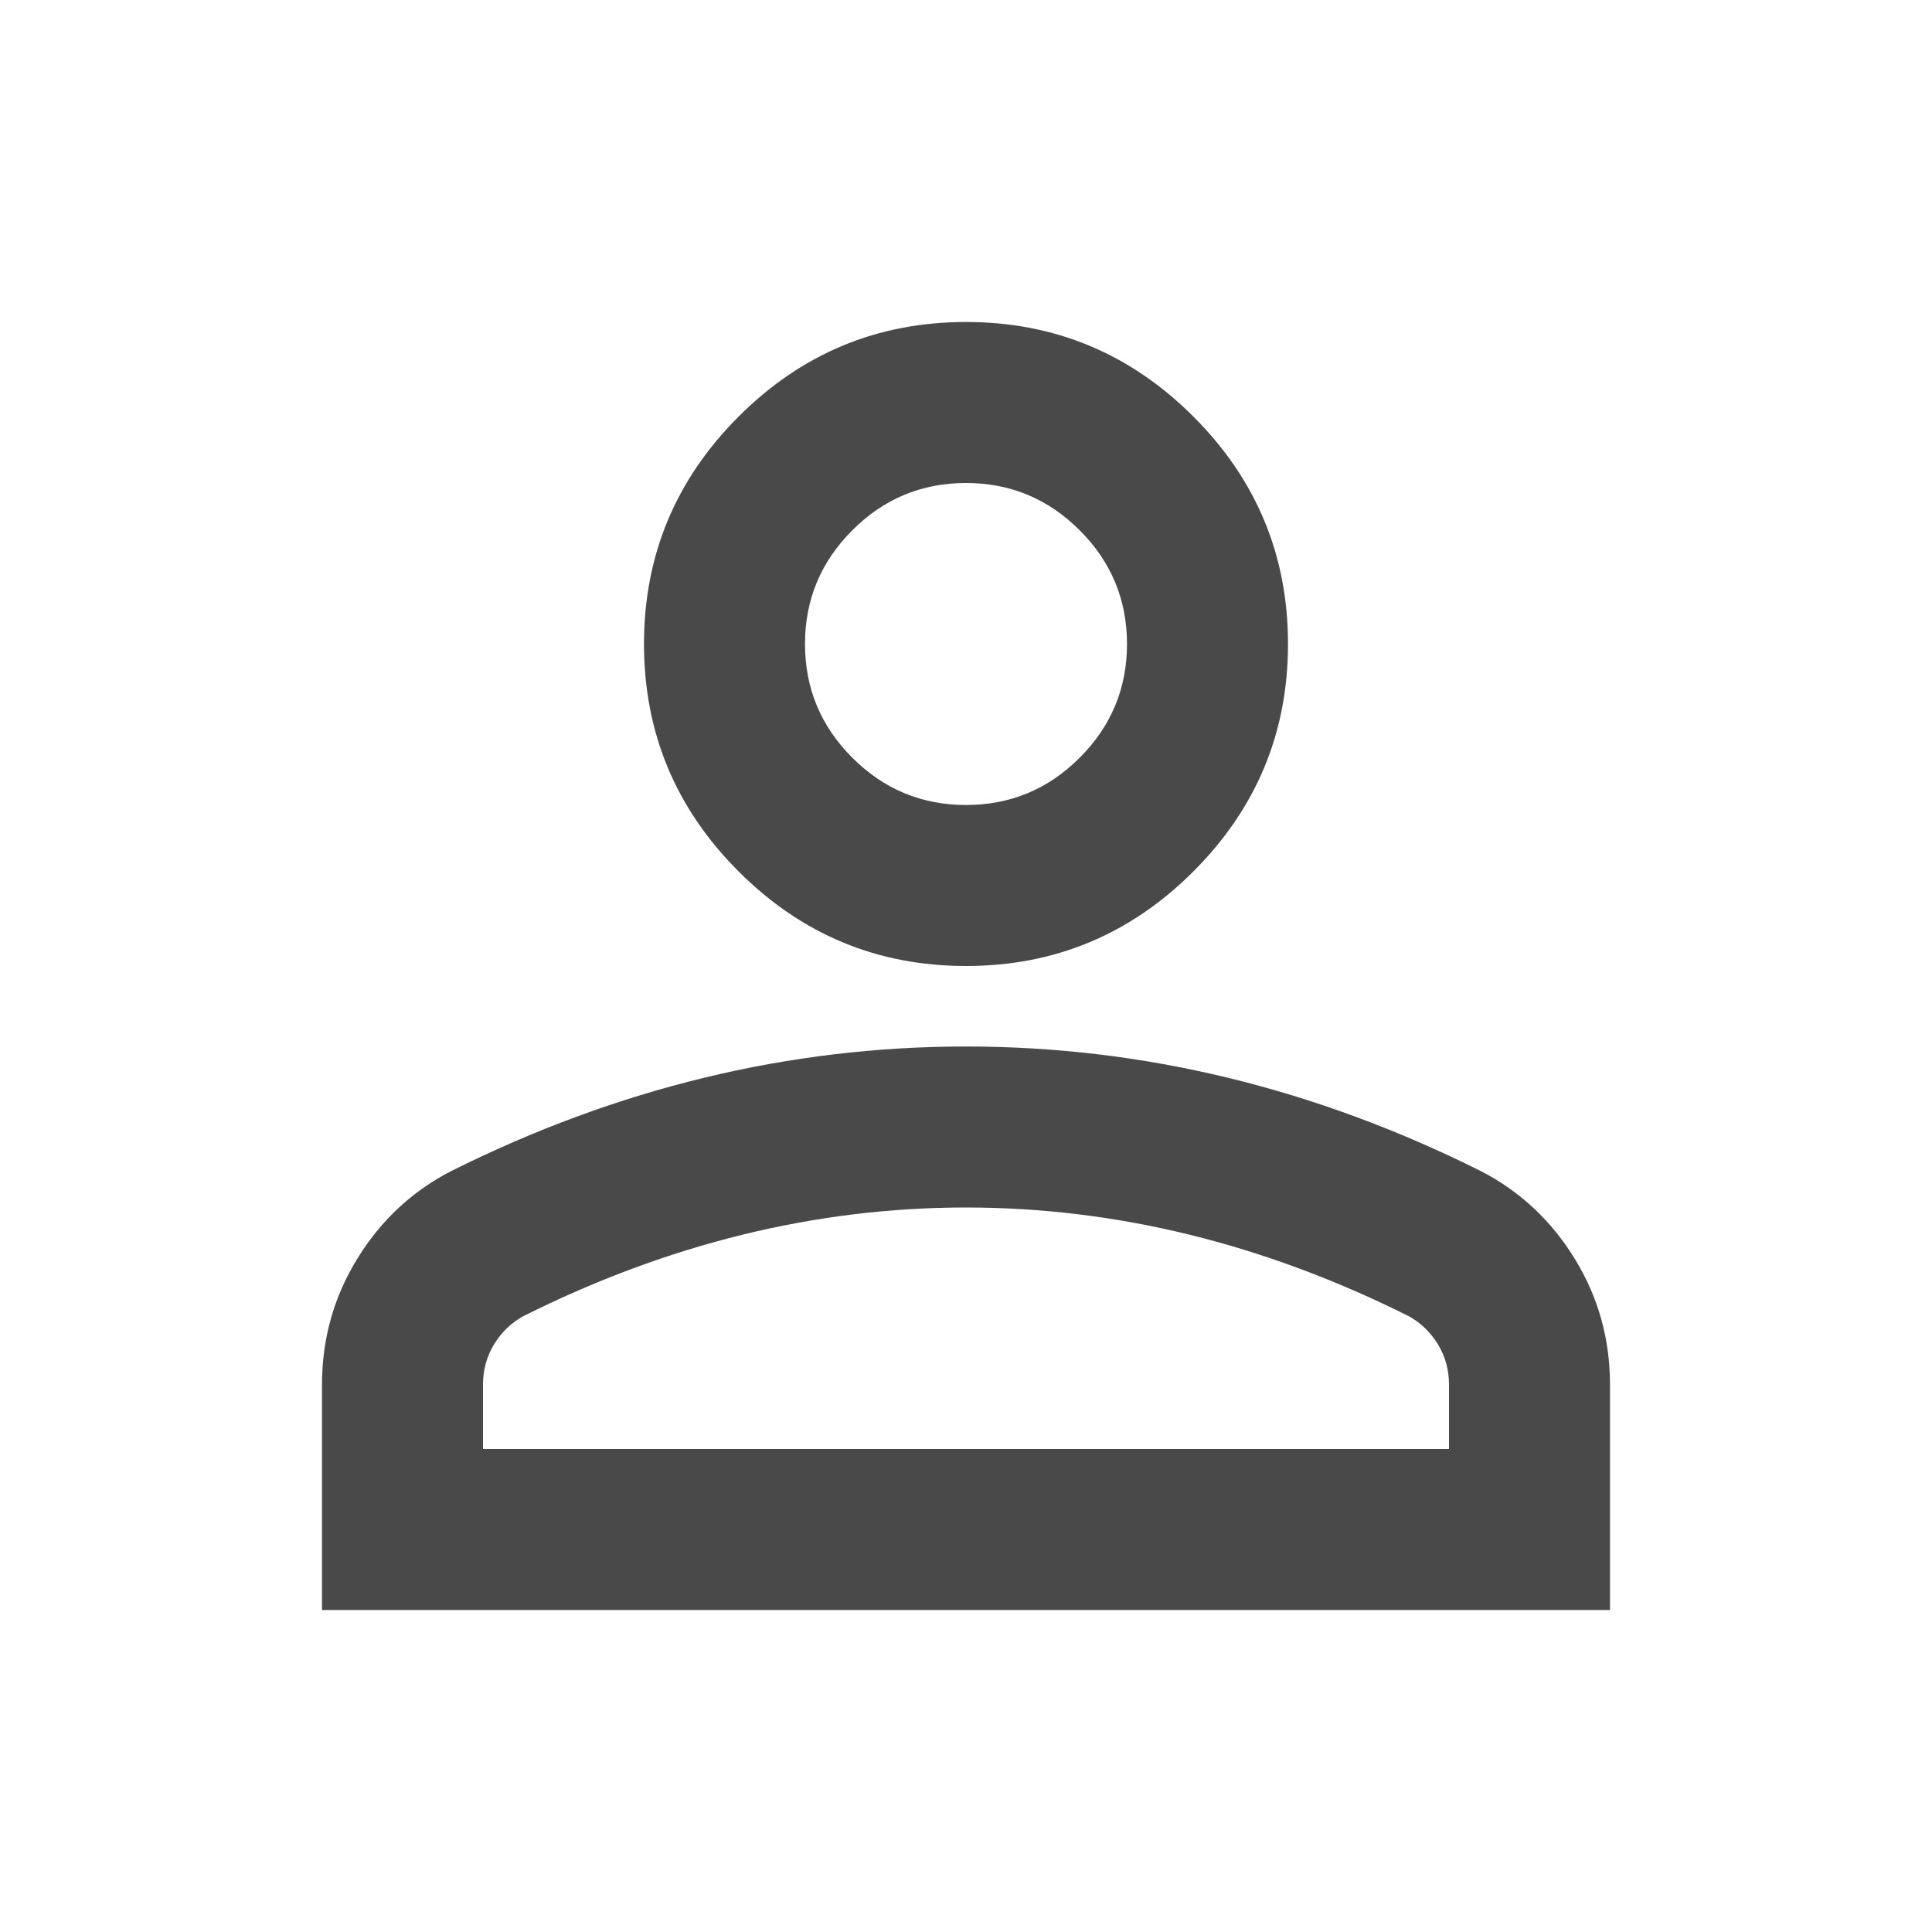
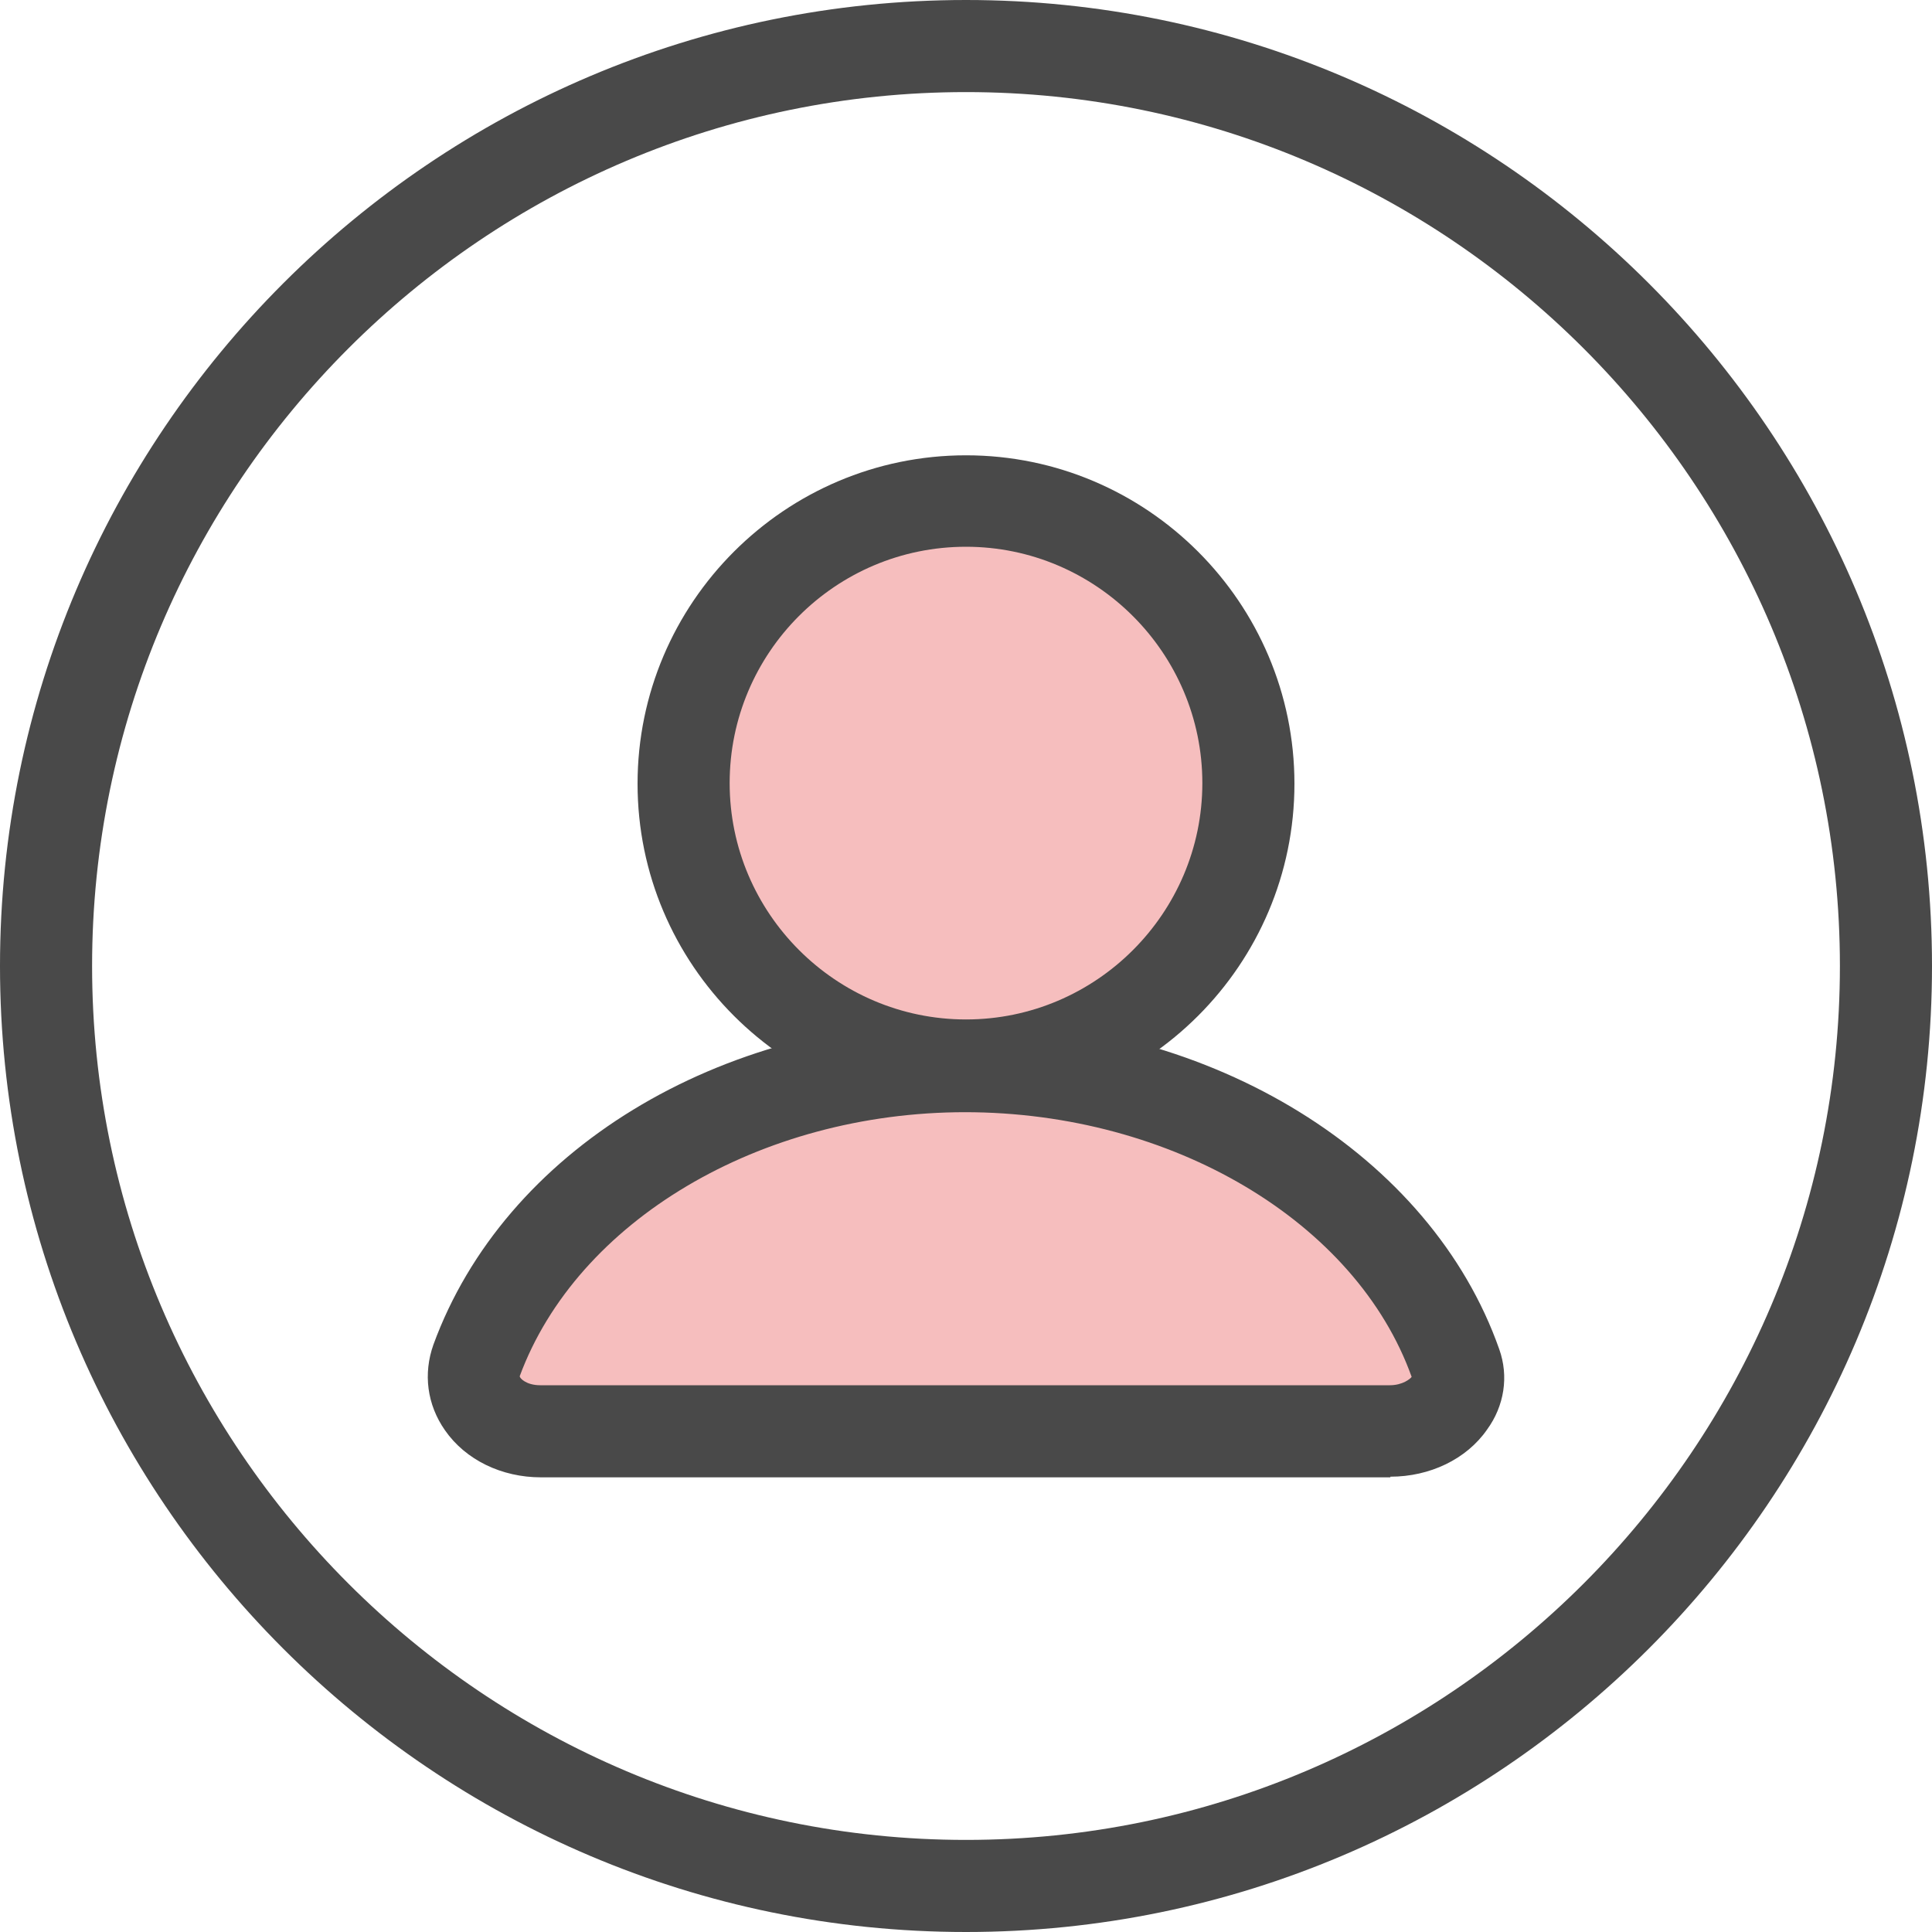
- <svg xmlns="http://www.w3.org/2000/svg" height="24px" viewBox="0 -960 960 960" width="24px" fill="#494949">
-   <path d="M480-480q-66 0-113-47t-47-113q0-66 47-113t113-47q66 0 113 47t47 113q0 66-47 113t-113 47ZM160-160v-112q0-34 17.5-62.5T224-378q62-31 126-46.5T480-440q66 0 130 15.5T736-378q29 15 46.5 43.5T800-272v112H160Zm80-80h480v-32q0-11-5.5-20T700-306q-54-27-109-40.5T480-360q-56 0-111 13.5T260-306q-9 5-14.5 14t-5.5 20v32Zm240-320q33 0 56.5-23.5T560-640q0-33-23.5-56.5T480-720q-33 0-56.5 23.5T400-640q0 33 23.5 56.5T480-560Zm0-80Zm0 400Z" />
+ <svg xmlns="http://www.w3.org/2000/svg" id="_선깸" data-name="선깸" version="1.1" viewBox="0 0 30 30">
+   <defs>
+     <style>
+       .st0 {
+         fill: #494949;
+       }
+ 
+       .st1 {
+         fill: #f6bebe;
+       }
+     </style>
+   </defs>
+   <path class="st0" d="M15,30C6.73,30,0,23.27,0,15S6.73,0,15,0s15,6.73,15,15-6.73,15-15,15ZM15,1.43C7.52,1.43,1.43,7.52,1.43,15s6.09,13.57,13.57,13.57,13.57-6.09,13.57-13.57S22.48,1.43,15,1.43Z" />
+   <g>
+     <g>
+       <circle class="st1" cx="15" cy="12.17" r="4.39" />
+       <path class="st0" d="M15,17.27c-2.81,0-5.1-2.29-5.1-5.1s2.29-5.1,5.1-5.1,5.1,2.29,5.1,5.1-2.29,5.1-5.1,5.1ZM15,8.49c-2.03,0-3.67,1.65-3.67,3.67s1.65,3.67,3.67,3.67,3.67-1.65,3.67-3.67-1.65-3.67-3.67-3.67Z" />
+     </g>
+     <g>
+       <path class="st1" d="M21.59,22.22c.67,0,1.2-.51,1.01-1.03-.94-2.67-3.99-4.64-7.61-4.64s-6.62,1.93-7.59,4.57c-.2.55.28,1.1.99,1.1h13.19Z" />
+       <path class="st0" d="M21.59,22.94h-13.19c-.61,0-1.17-.27-1.49-.73-.28-.4-.34-.88-.18-1.33,1.1-3.01,4.42-5.04,8.26-5.04s7.23,2.1,8.29,5.11c.15.42.08.88-.19,1.25-.32.46-.89.73-1.5.73ZM14.99,17.27c-3.19,0-6.03,1.69-6.92,4.1,0,.03.1.14.32.14h13.19c.2,0,.32-.1.34-.13-.86-2.4-3.71-4.11-6.94-4.11Z" />
+     </g>
+   </g>
</svg>
